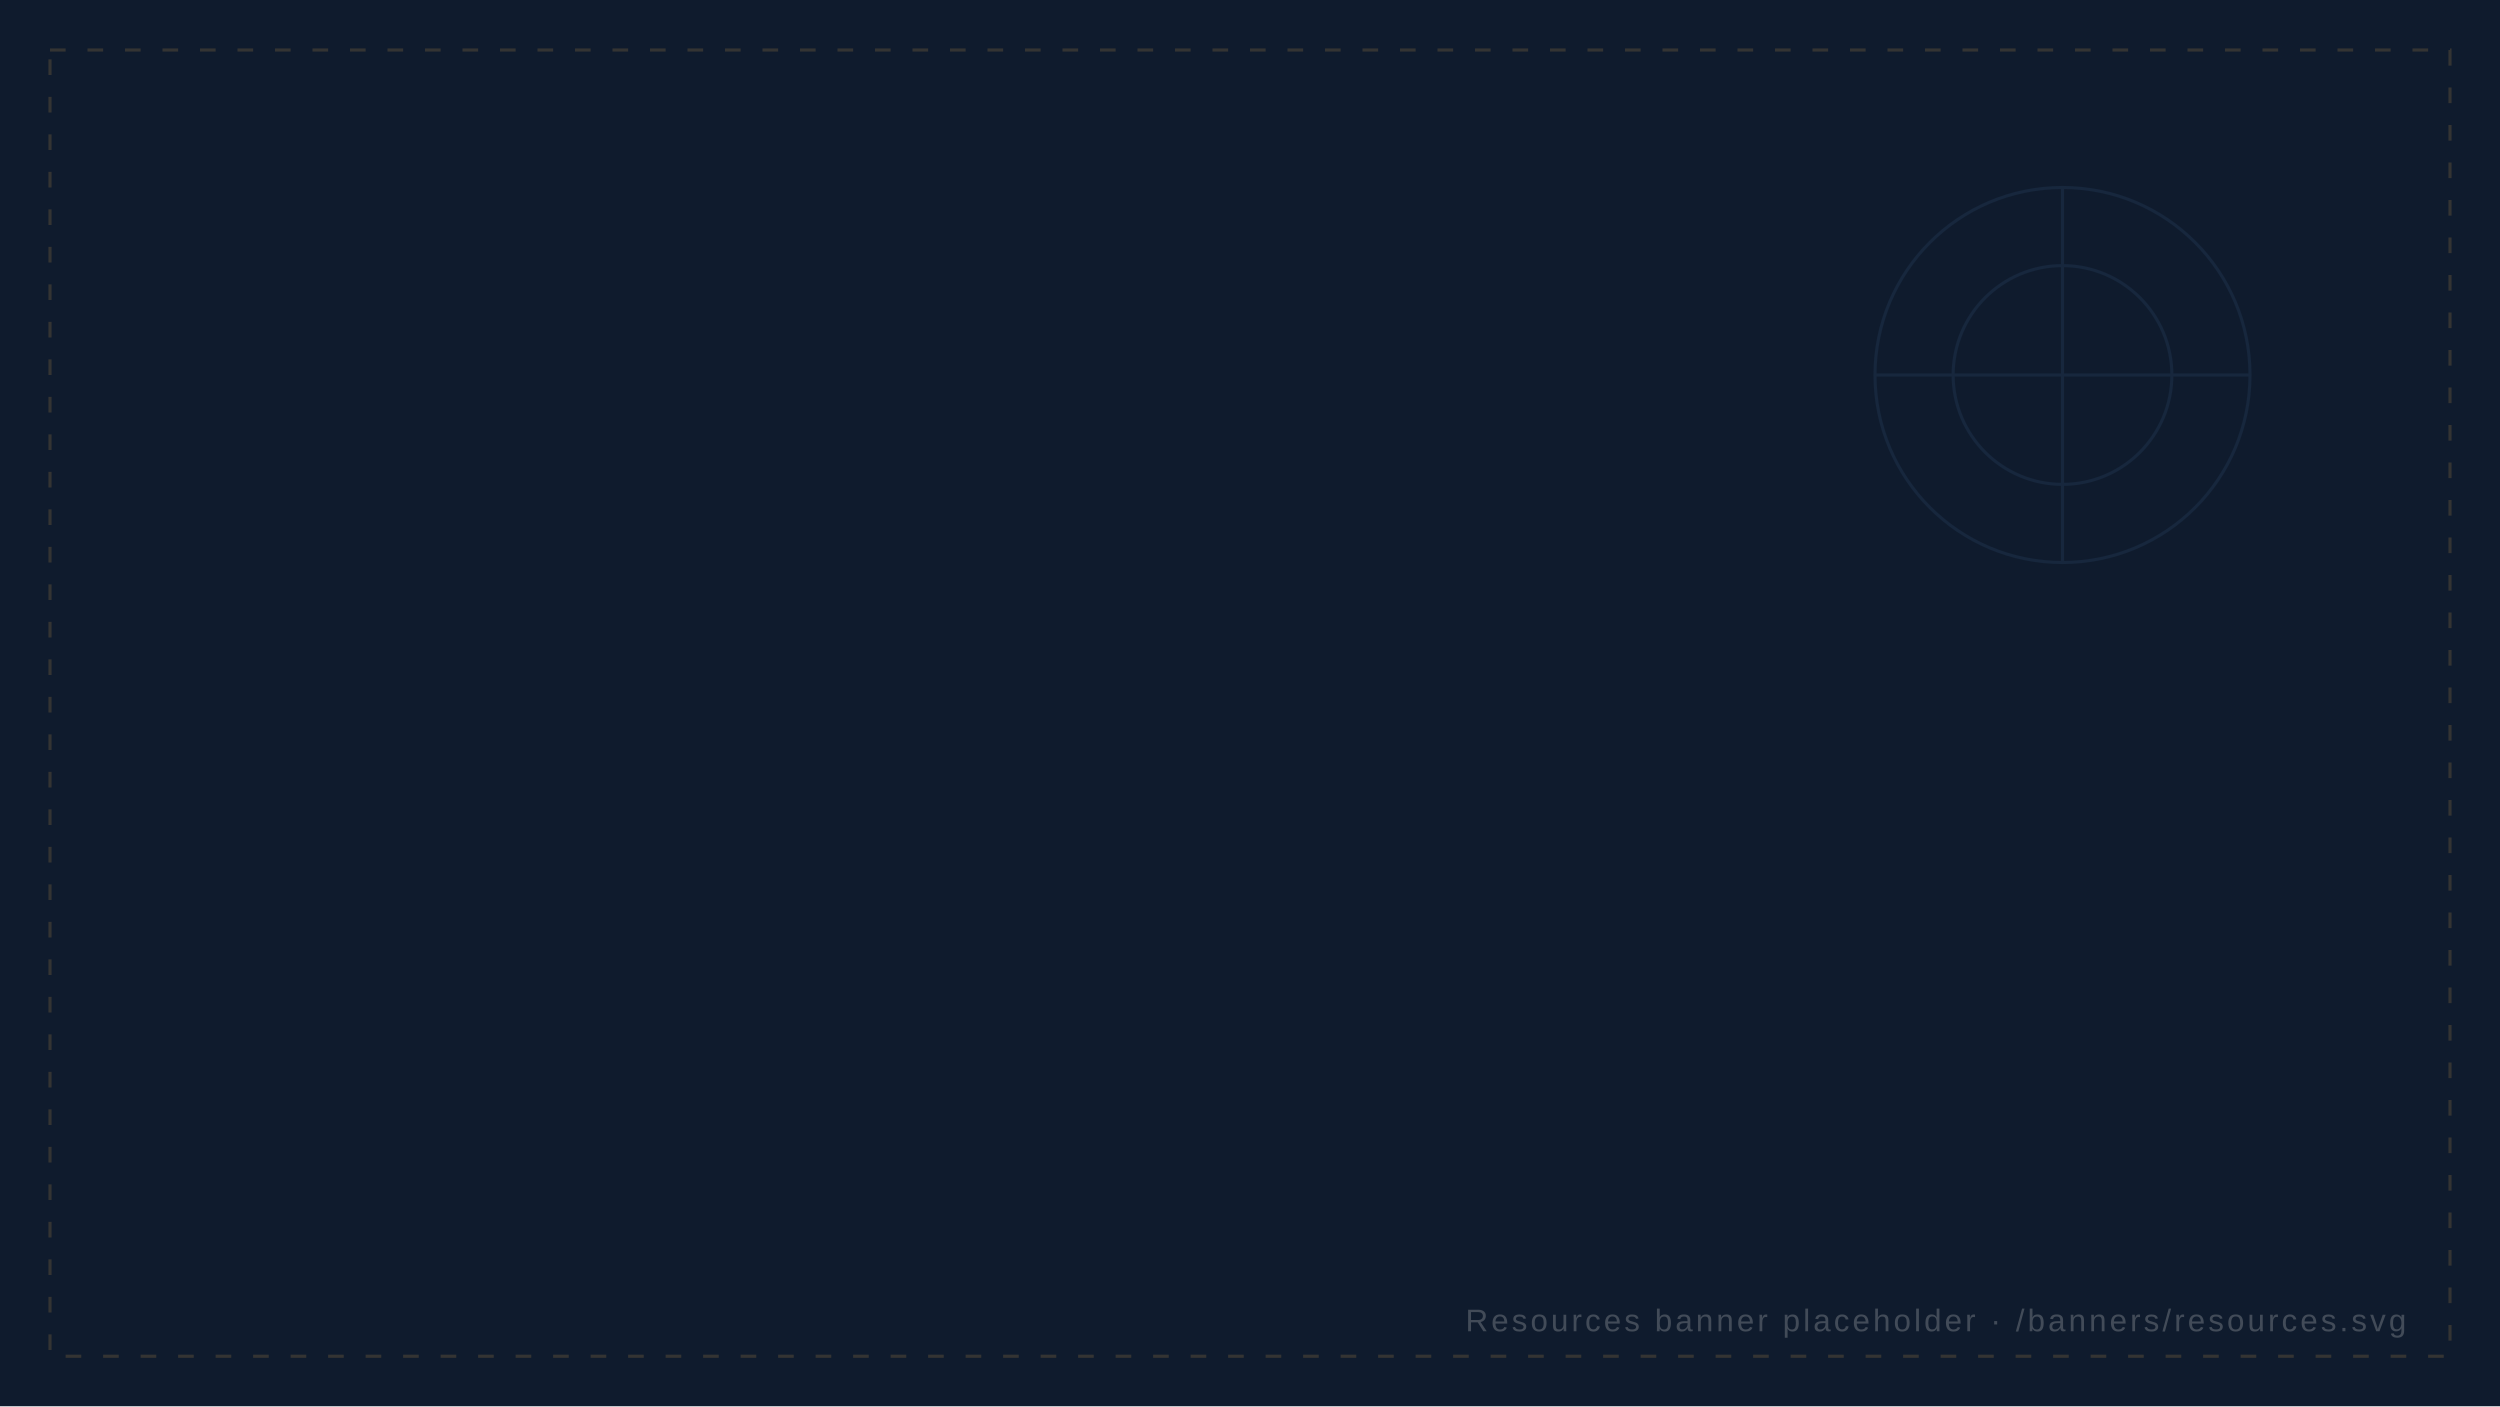
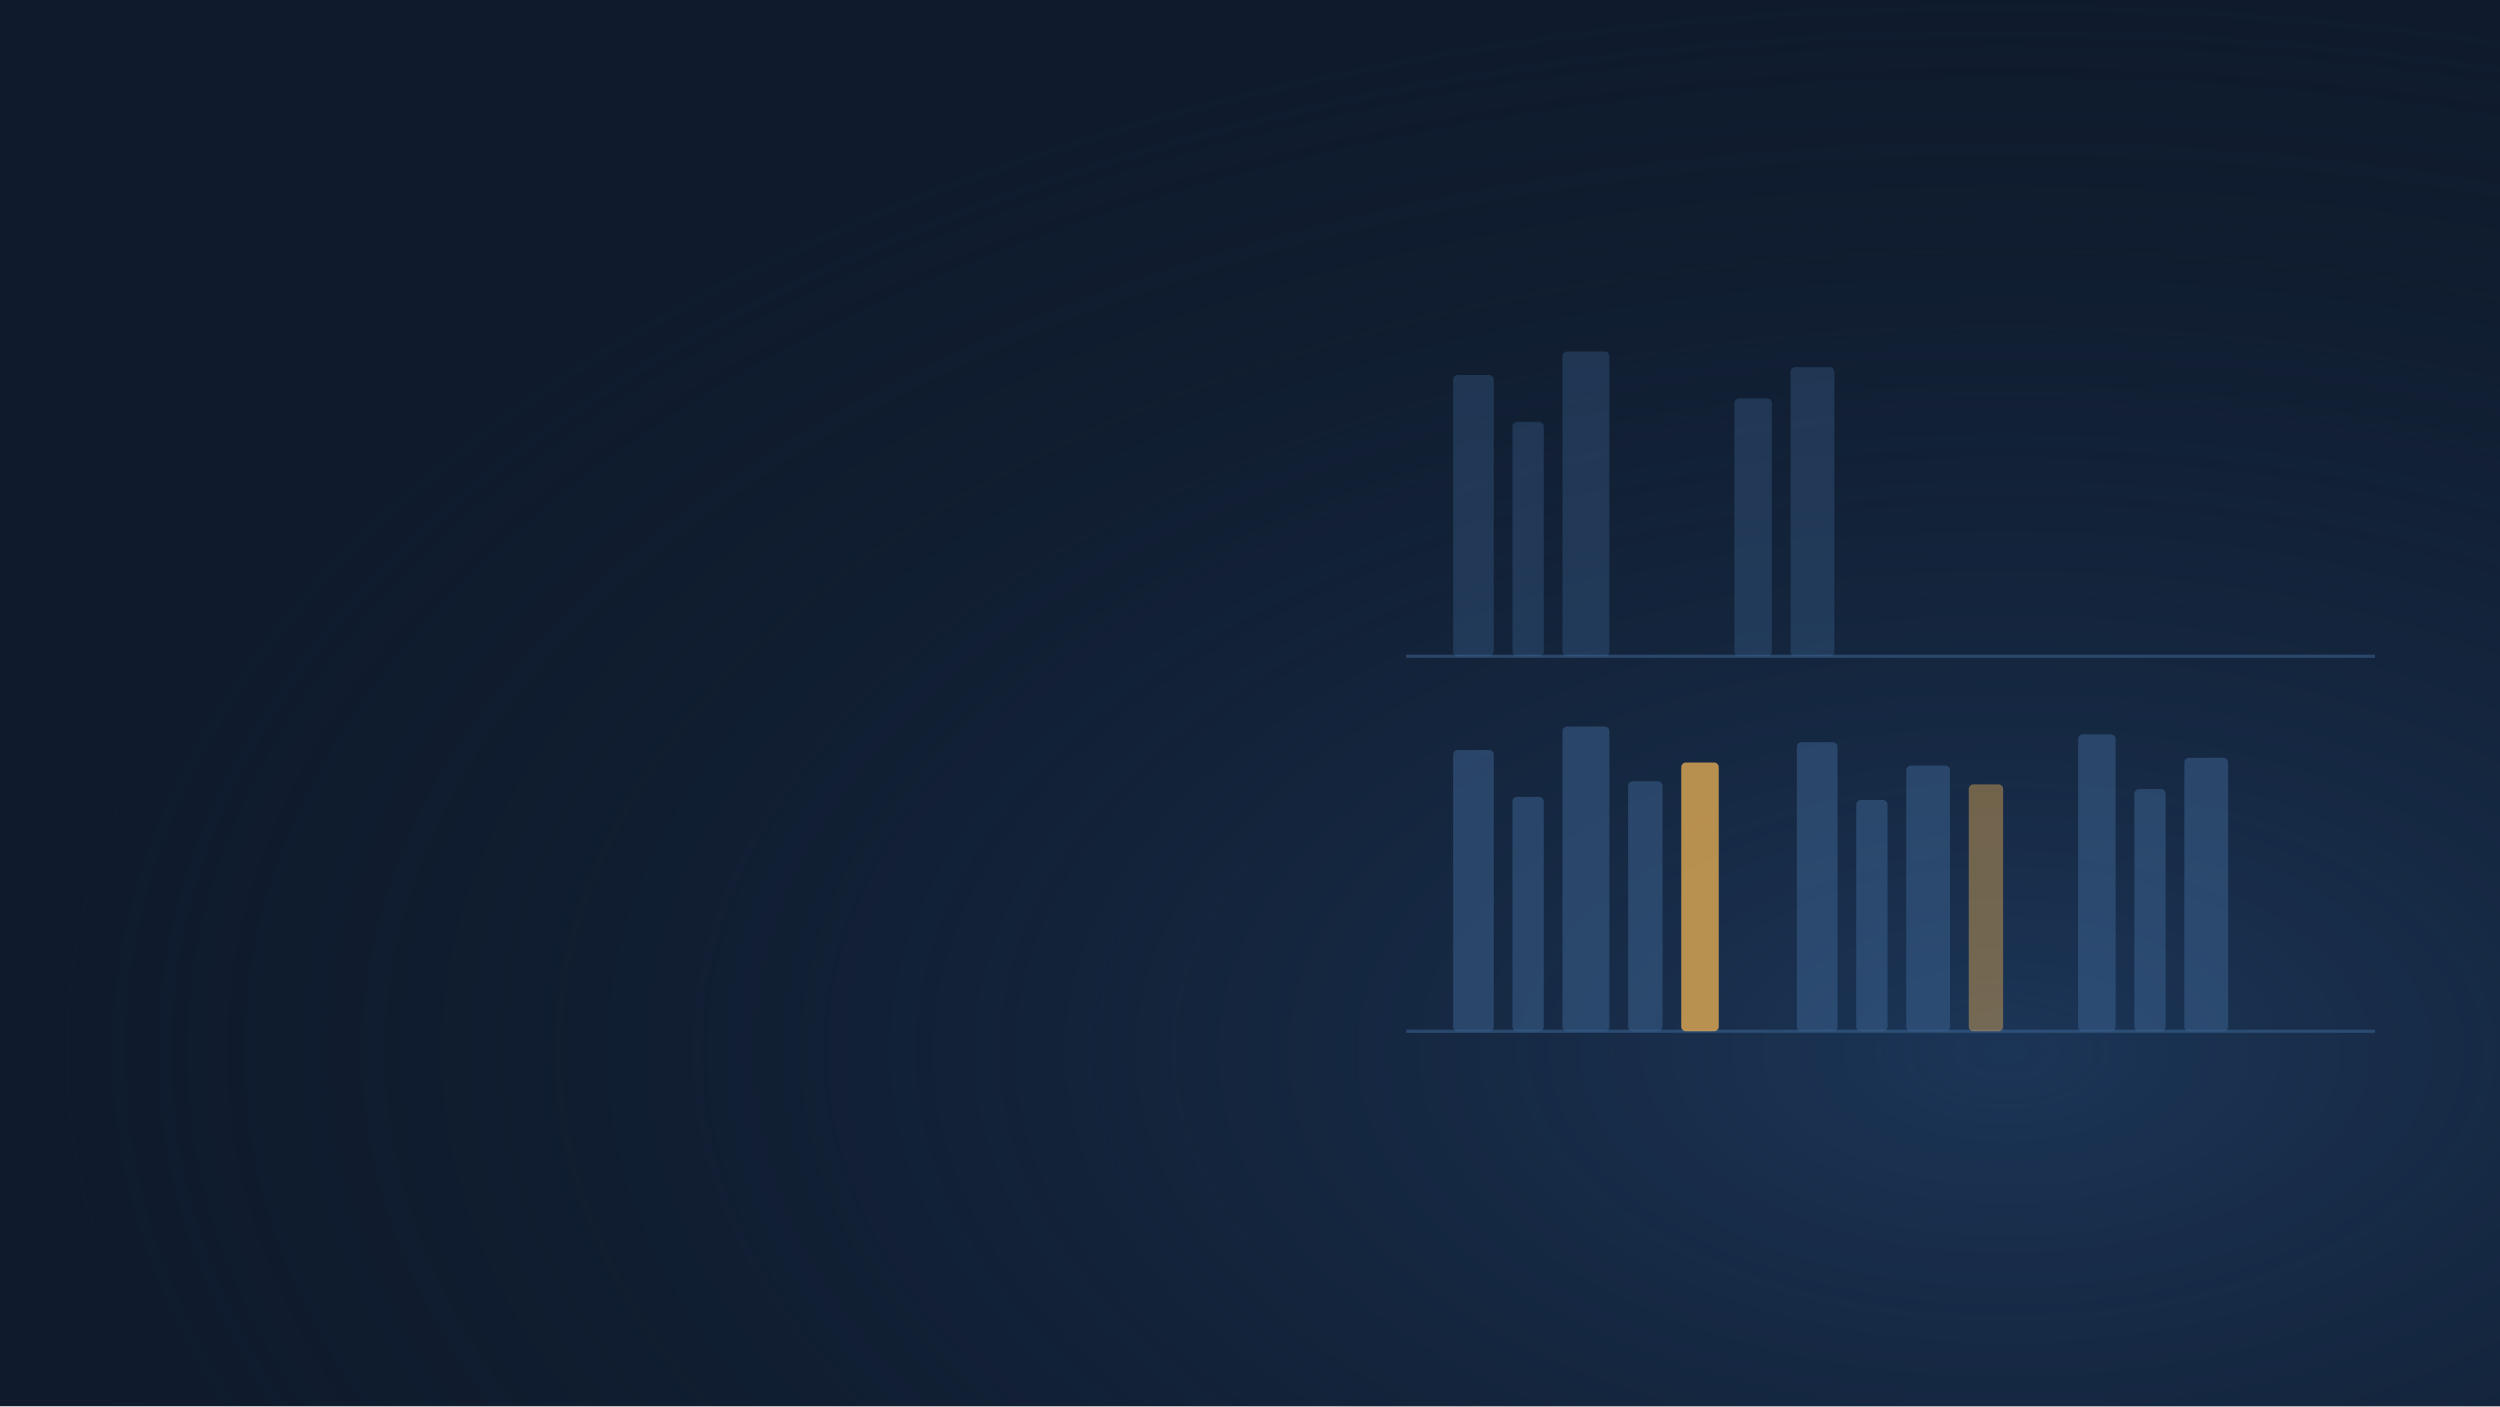
- <svg xmlns="http://www.w3.org/2000/svg" width="1600" height="900" viewBox="0 0 1600 900" role="img" aria-label="Resources banner placeholder">
+ <svg xmlns="http://www.w3.org/2000/svg" width="1600" height="900" viewBox="0 0 1600 900" role="img" aria-label="">
+   <defs>
+     <radialGradient id="rg1" cx="80%" cy="75%" r="80%">
+       <stop offset="0%" stop-color="#1E3A5F" stop-opacity="0.85" />
+       <stop offset="100%" stop-color="#0F1B2D" stop-opacity="0" />
+     </radialGradient>
+   </defs>
  <rect width="1600" height="900" fill="#0F1B2D" />
-   <rect x="32" y="32" width="1536" height="836" fill="none" stroke="#E0A951" stroke-opacity="0.18" stroke-width="2" stroke-dasharray="10 14" />
-   <g opacity="0.16" fill="none" stroke="#3D6491" stroke-width="2">
-     <circle cx="1320" cy="240" r="120" />
-     <circle cx="1320" cy="240" r="70" />
-     <line x1="1200" y1="240" x2="1440" y2="240" />
-     <line x1="1320" y1="120" x2="1320" y2="360" />
+   <rect width="1600" height="900" fill="url(#rg1)" />
+   <g stroke="#3D6491" stroke-width="2" opacity="0.55" fill="none">
+     <path d="M900 660 H1520" />
+     <path d="M900 420 H1520" />
  </g>
-   <text x="1540" y="852" text-anchor="end" font-family="Arial, sans-serif" font-size="20" letter-spacing="2" fill="#F7F5F0" fill-opacity="0.22">Resources banner placeholder · /banners/resources.svg</text>
+   <g fill="#3D6491" opacity="0.5">
+     <rect x="930" y="480" width="26" height="180" rx="3" />
+     <rect x="968" y="510" width="20" height="150" rx="3" />
+     <rect x="1000" y="465" width="30" height="195" rx="3" />
+     <rect x="1042" y="500" width="22" height="160" rx="3" />
+     <rect x="1150" y="475" width="26" height="185" rx="3" />
+     <rect x="1188" y="512" width="20" height="148" rx="3" />
+     <rect x="1220" y="490" width="28" height="170" rx="3" />
+     <rect x="1330" y="470" width="24" height="190" rx="3" />
+     <rect x="1366" y="505" width="20" height="155" rx="3" />
+     <rect x="1398" y="485" width="28" height="175" rx="3" />
+   </g>
+   <rect x="1076" y="488" width="24" height="172" rx="3" fill="#E0A951" opacity="0.8" />
+   <rect x="1260" y="502" width="22" height="158" rx="3" fill="#E0A951" opacity="0.45" />
+   <g fill="#3D6491" opacity="0.35">
+     <rect x="930" y="240" width="26" height="180" rx="3" />
+     <rect x="968" y="270" width="20" height="150" rx="3" />
+     <rect x="1000" y="225" width="30" height="195" rx="3" />
+     <rect x="1110" y="255" width="24" height="165" rx="3" />
+     <rect x="1146" y="235" width="28" height="185" rx="3" />
+   </g>
</svg>
